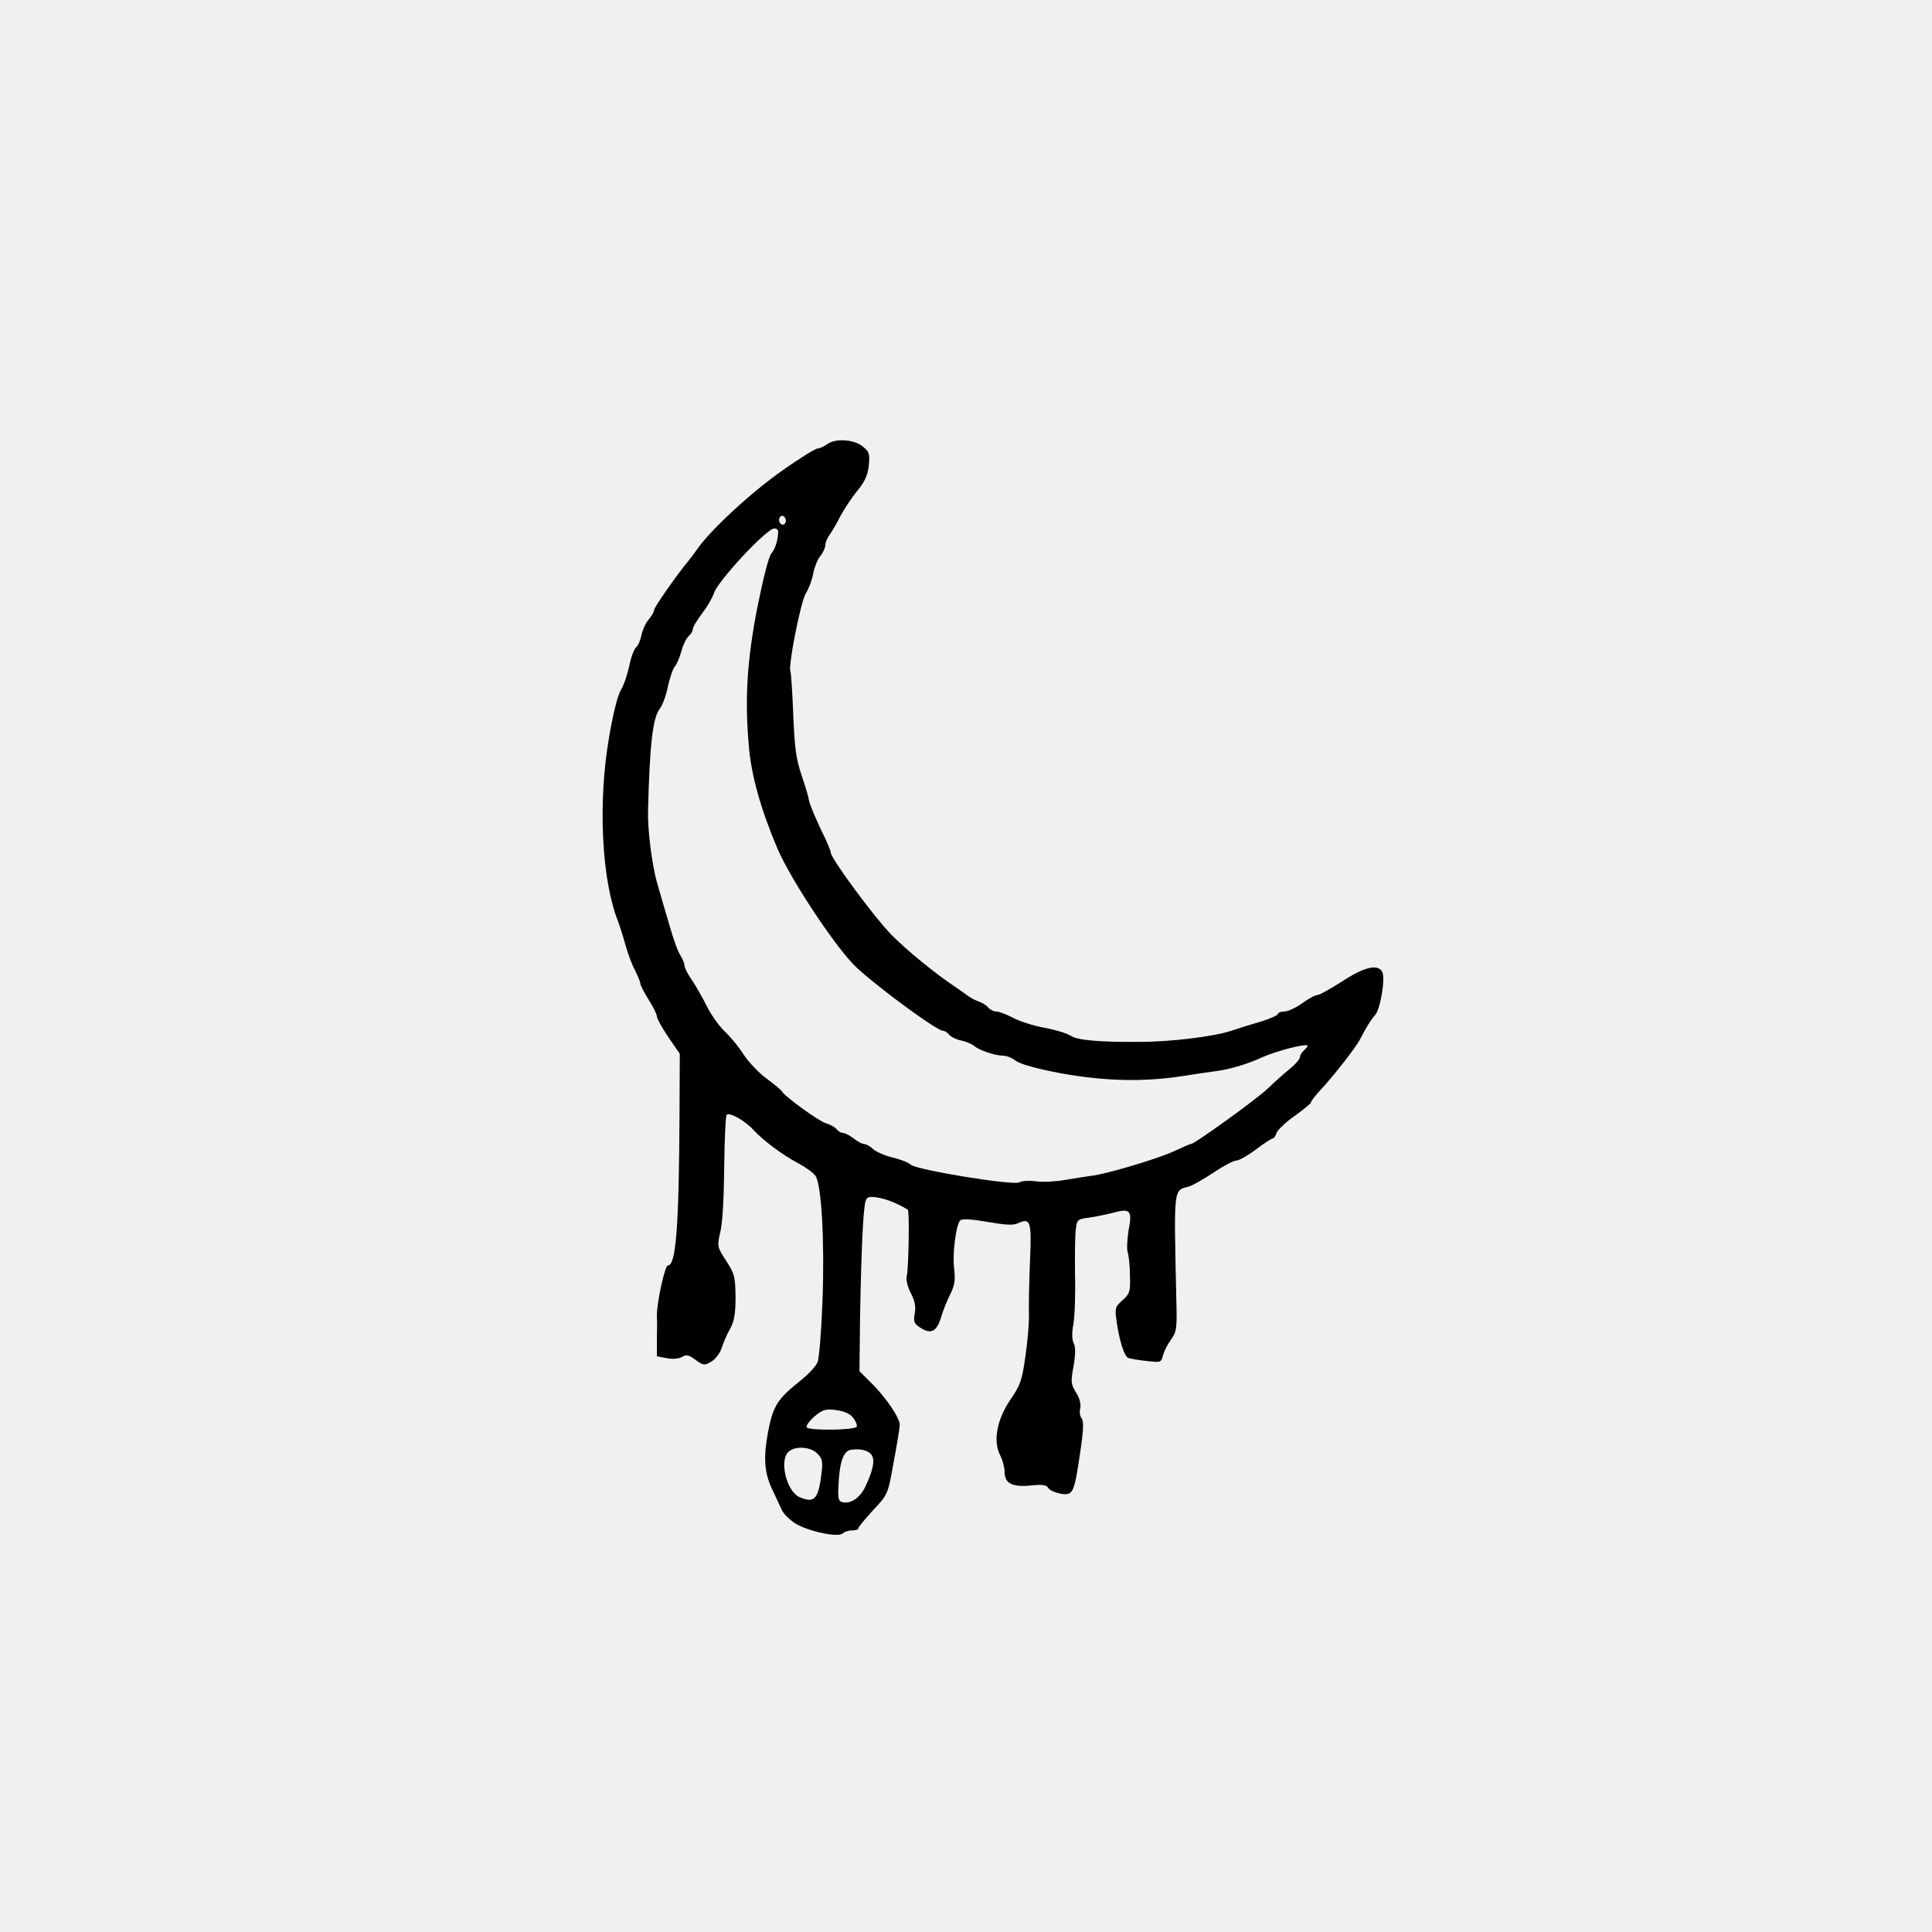
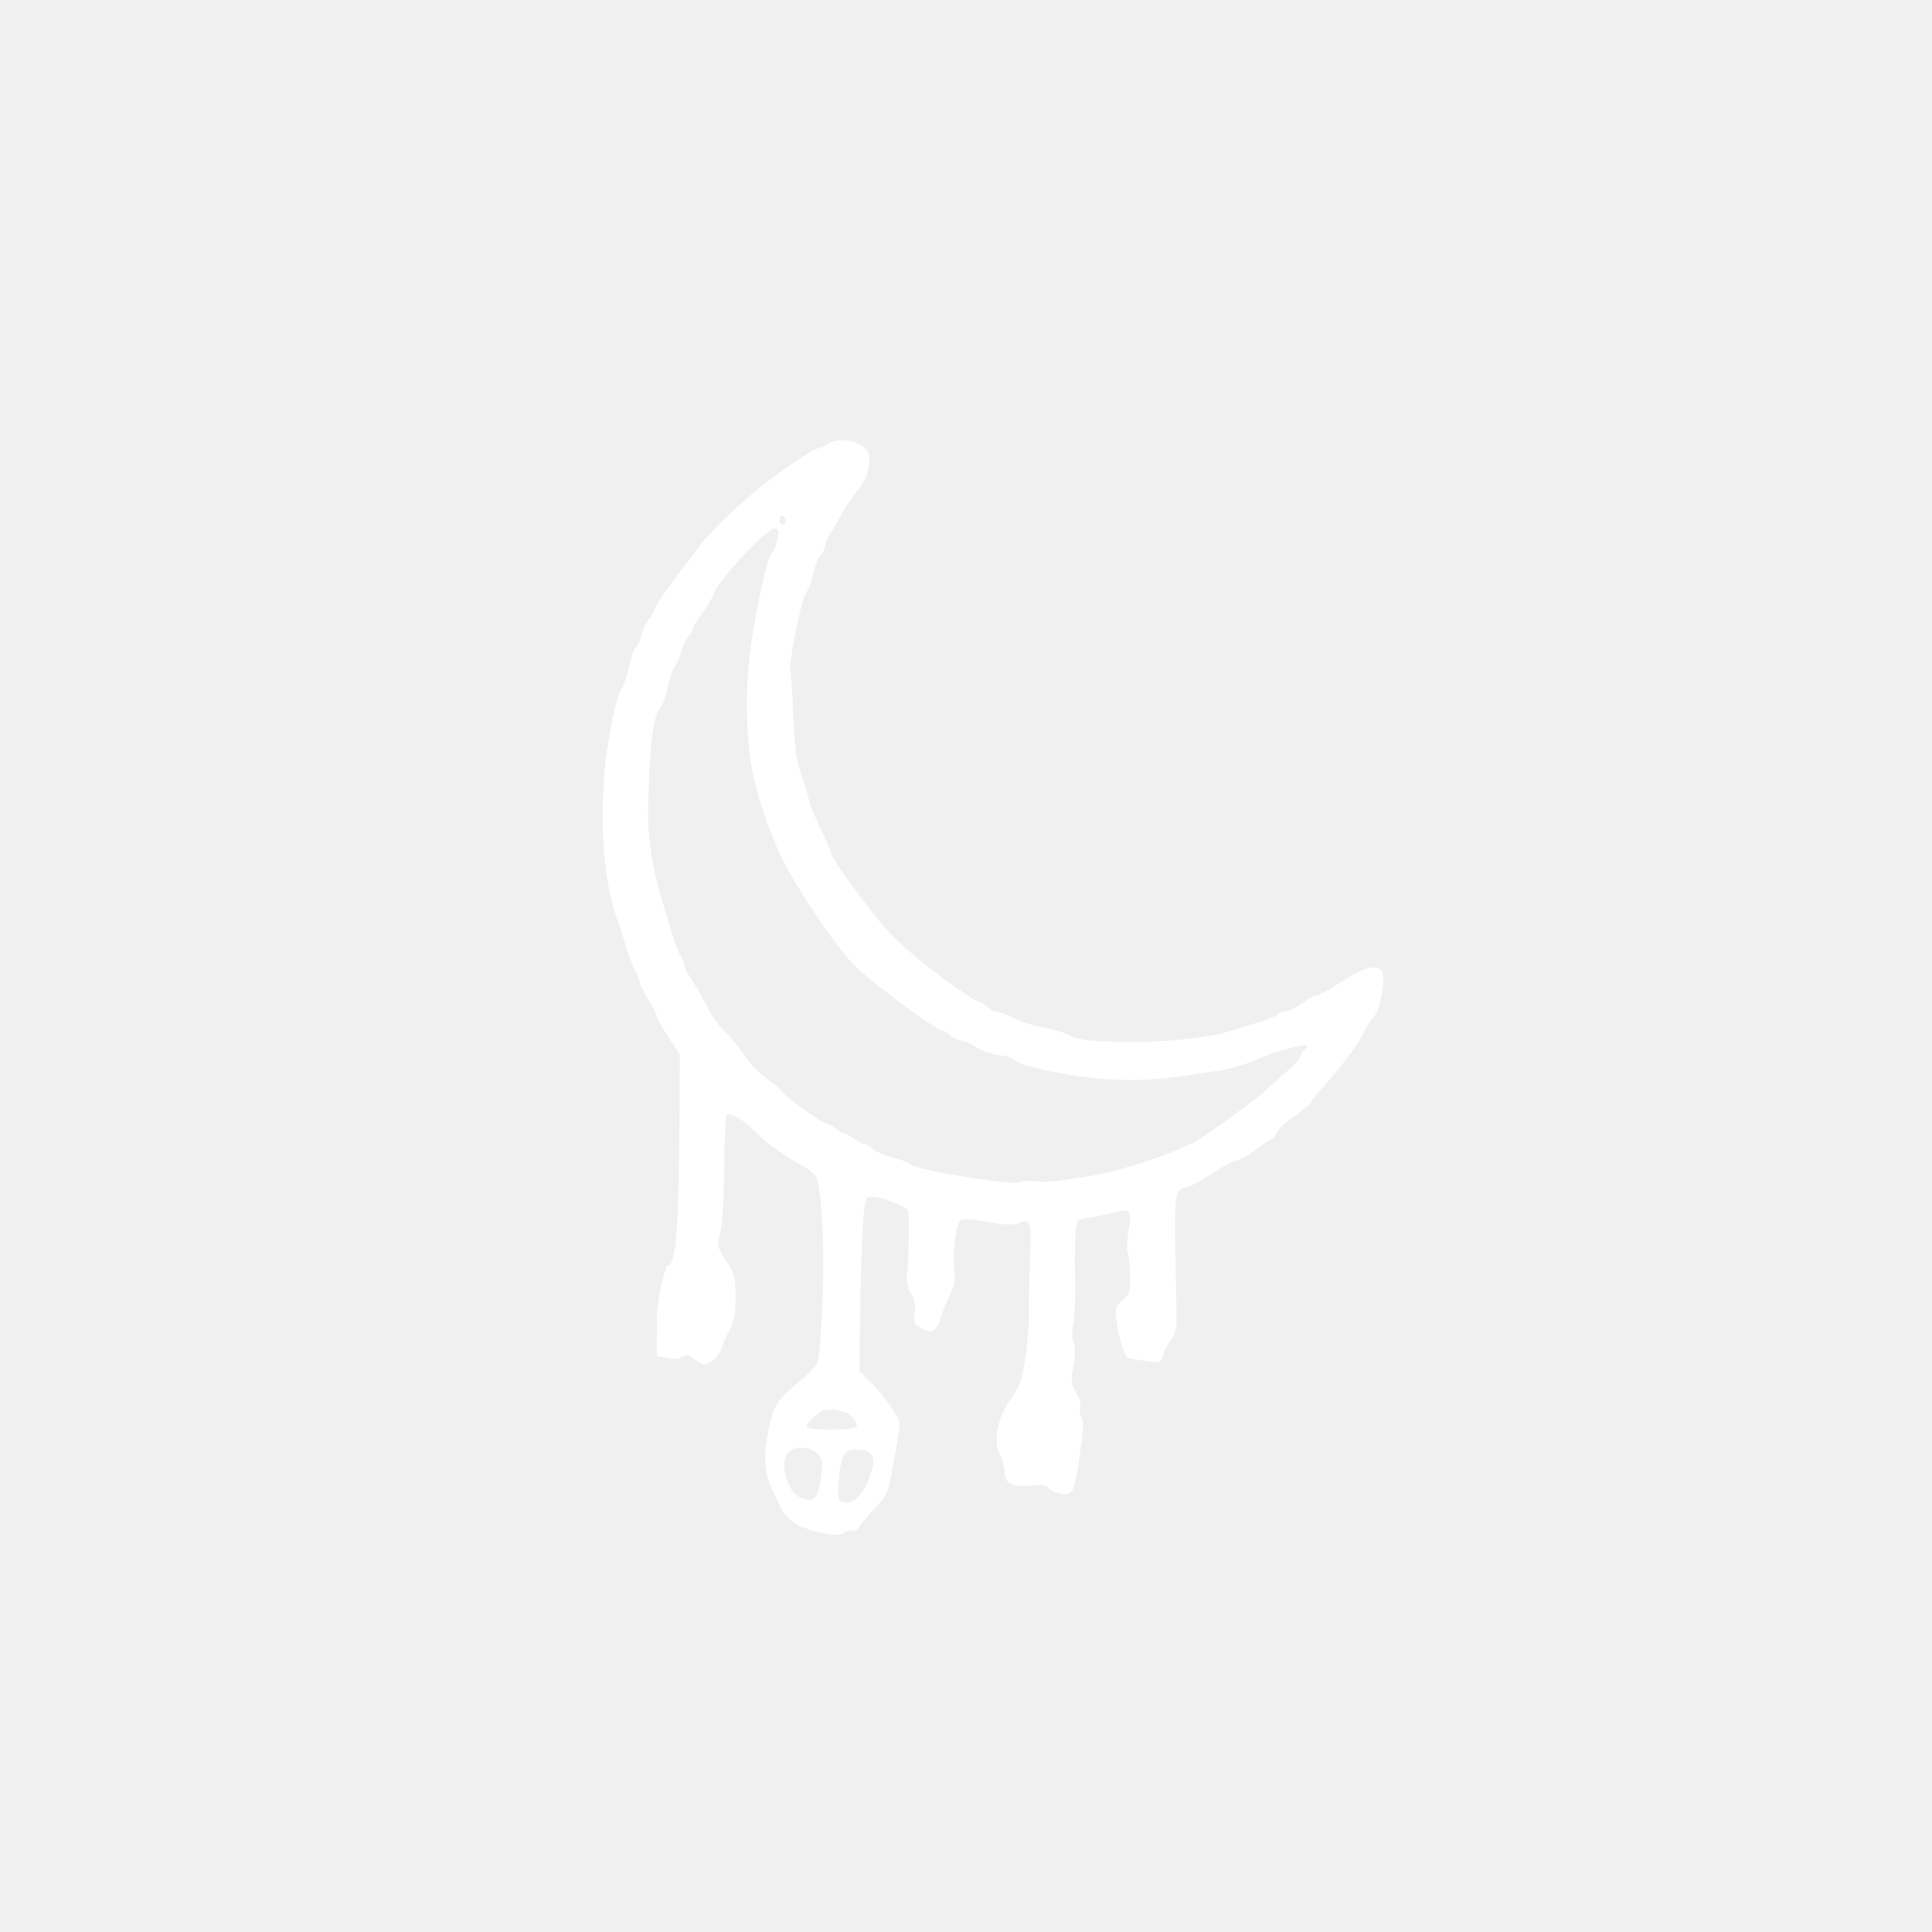
<svg xmlns="http://www.w3.org/2000/svg" version="1.0" width="500pt" height="500pt" viewBox="0 0 700 617" preserveAspectRatio="xMidYMid meet">
-   <g transform="translate(0,617) scale(0.1,-0.1)" fill="#000000" stroke="none">
+   <g transform="translate(0,617) scale(0.1,-0.1)" fill="#FFFFFF" stroke="none">
    <path d="M2996 4975 c-11 -8 -26 -15 -34 -15 -7 0 -66 -36 -129 -81 -109 -76 -260 -215 -307 -284 -12 -17 -27 -37 -34 -45 -36 -43 -122 -165 -122 -175 0 -7 -9 -22 -20 -35 -11 -12 -22 -38 -26 -56 -3 -18 -12 -38 -19 -44 -8 -7 -19 -37 -25 -68 -7 -31 -20 -71 -31 -88 -11 -18 -29 -90 -43 -175 -40 -235 -26 -515 34 -664 4 -11 16 -47 25 -80 9 -33 25 -76 36 -96 10 -20 19 -42 19 -48 0 -5 14 -32 30 -58 17 -26 30 -53 30 -61 0 -7 19 -41 41 -74 l42 -61 -1 -221 c-2 -409 -13 -546 -42 -546 -11 0 -40 -133 -40 -180 1 -19 1 -61 0 -92 l0 -57 36 -7 c23 -4 44 -2 56 5 15 9 24 7 48 -11 29 -21 32 -21 58 -6 15 9 32 32 37 50 6 18 19 49 30 68 15 27 20 54 20 115 -1 73 -3 84 -34 132 -33 51 -33 52 -21 105 8 31 13 129 14 235 1 100 5 185 9 189 10 10 66 -21 97 -55 36 -39 107 -92 163 -121 26 -14 54 -34 62 -46 22 -34 33 -241 25 -454 -4 -107 -12 -207 -18 -221 -6 -14 -34 -45 -64 -68 -81 -65 -97 -90 -115 -183 -18 -97 -14 -152 18 -216 12 -26 27 -57 32 -69 6 -12 26 -33 46 -46 43 -29 158 -54 174 -38 6 6 21 11 34 11 13 0 23 3 23 8 0 4 24 33 53 65 54 57 54 57 75 175 12 64 22 125 22 135 0 25 -53 103 -105 153 l-41 41 2 184 c4 234 11 405 20 431 5 17 12 19 44 14 31 -5 72 -21 109 -44 7 -3 3 -220 -4 -242 -3 -10 3 -37 15 -60 15 -29 19 -50 14 -75 -5 -28 -2 -36 20 -50 38 -25 59 -16 75 35 7 25 23 64 34 86 16 32 19 52 14 92 -7 56 7 160 22 175 7 7 40 5 98 -5 62 -11 93 -13 109 -6 48 22 52 10 46 -134 -3 -73 -5 -160 -4 -193 1 -33 -5 -103 -13 -156 -12 -85 -18 -103 -54 -155 -49 -72 -64 -151 -37 -202 9 -17 16 -45 16 -61 0 -41 28 -55 97 -48 40 4 55 2 61 -9 4 -8 25 -17 45 -21 45 -7 49 0 71 152 12 80 13 111 5 121 -6 8 -9 24 -5 37 3 14 -2 36 -15 56 -19 31 -20 40 -9 98 7 43 7 69 0 82 -6 12 -7 37 -1 68 5 26 8 107 6 178 -1 72 0 146 3 167 4 34 7 36 46 41 22 3 62 11 89 18 63 17 70 8 56 -64 -5 -32 -7 -68 -3 -80 4 -12 8 -50 8 -85 2 -57 -1 -65 -27 -88 -26 -23 -28 -29 -22 -72 10 -73 28 -131 43 -137 8 -3 37 -8 66 -11 52 -6 53 -6 60 21 4 15 17 40 29 57 20 27 22 39 19 146 -9 411 -11 393 46 408 13 4 52 26 88 50 36 24 73 44 83 44 10 0 42 18 71 40 29 22 57 40 61 40 4 0 11 9 14 20 4 11 33 39 66 62 32 23 59 45 59 49 0 4 14 23 31 41 49 52 134 161 147 188 21 41 38 69 54 87 20 22 38 135 26 157 -16 29 -64 18 -144 -34 -42 -27 -83 -50 -90 -50 -8 0 -33 -13 -56 -30 -22 -16 -52 -30 -65 -30 -12 0 -23 -4 -23 -9 0 -4 -26 -16 -57 -26 -32 -9 -83 -25 -113 -35 -63 -21 -221 -40 -332 -40 -144 -1 -225 6 -248 22 -14 9 -56 22 -95 29 -38 7 -90 23 -114 36 -24 13 -52 23 -61 23 -10 0 -23 7 -30 15 -6 8 -22 17 -33 21 -12 4 -32 14 -43 23 -12 9 -32 23 -44 31 -72 48 -174 131 -231 189 -60 61 -219 276 -219 297 0 5 -9 27 -19 49 -33 66 -61 134 -61 145 0 5 -11 43 -25 84 -21 61 -26 102 -31 223 -3 81 -8 151 -10 155 -10 15 37 252 55 282 11 17 23 49 27 71 4 22 15 51 25 64 11 13 19 31 19 40 0 9 7 27 17 40 9 13 27 44 40 70 14 25 41 66 61 90 26 32 36 55 40 90 4 43 1 50 -23 69 -33 26 -100 29 -129 7z m-151 -285 c-5 -8 -11 -8 -17 -2 -6 6 -7 16 -3 22 5 8 11 8 17 2 6 -6 7 -16 3 -22z m-28 -56 c-3 -20 -13 -44 -22 -54 -10 -11 -30 -91 -52 -201 -36 -187 -45 -326 -30 -494 8 -107 44 -234 104 -375 50 -116 217 -367 288 -432 83 -76 290 -228 312 -228 6 0 16 -6 22 -14 7 -8 27 -18 44 -21 18 -4 39 -13 47 -20 19 -16 77 -35 105 -35 12 0 33 -8 46 -19 15 -11 74 -28 159 -44 157 -29 302 -33 443 -11 51 8 106 16 122 18 45 5 114 25 170 51 49 22 154 49 162 42 2 -2 -3 -10 -12 -17 -8 -7 -15 -18 -15 -25 0 -7 -17 -27 -37 -43 -21 -17 -58 -50 -83 -74 -42 -39 -262 -198 -275 -198 -4 0 -31 -12 -61 -26 -58 -27 -248 -84 -299 -89 -16 -2 -59 -9 -95 -15 -36 -6 -84 -9 -107 -5 -23 3 -50 2 -60 -4 -23 -12 -371 45 -393 64 -8 8 -37 19 -65 26 -27 6 -59 20 -71 30 -11 11 -26 19 -33 19 -7 0 -24 9 -38 20 -14 11 -31 20 -38 20 -7 0 -18 6 -24 14 -7 8 -24 17 -38 21 -24 6 -154 100 -161 117 -2 4 -26 24 -53 44 -27 19 -65 59 -84 87 -18 29 -50 67 -70 86 -19 18 -48 58 -64 90 -15 31 -40 74 -54 95 -15 21 -27 45 -27 53 0 7 -7 24 -15 37 -9 13 -26 61 -39 107 -14 46 -34 117 -46 158 -18 65 -34 189 -32 261 6 238 17 335 43 368 10 13 23 49 29 80 7 31 18 64 25 72 7 8 18 34 24 56 6 23 18 47 26 54 8 7 15 18 15 25 0 8 16 34 35 59 19 25 37 57 41 70 10 41 191 236 219 236 15 0 17 -6 12 -36z m274 -3186 c10 -12 15 -27 13 -32 -5 -13 -168 -15 -181 -3 -4 5 8 22 27 39 31 26 40 29 80 24 30 -4 51 -14 61 -28z m-130 -129 c19 -19 21 -29 15 -76 -11 -90 -26 -106 -80 -82 -46 21 -73 131 -40 163 23 23 80 20 105 -5z m199 -9 c10 -19 2 -55 -25 -112 -19 -40 -52 -62 -81 -56 -16 3 -19 12 -16 63 4 83 18 123 45 127 36 6 67 -3 77 -22z" />
  </g>
</svg>
